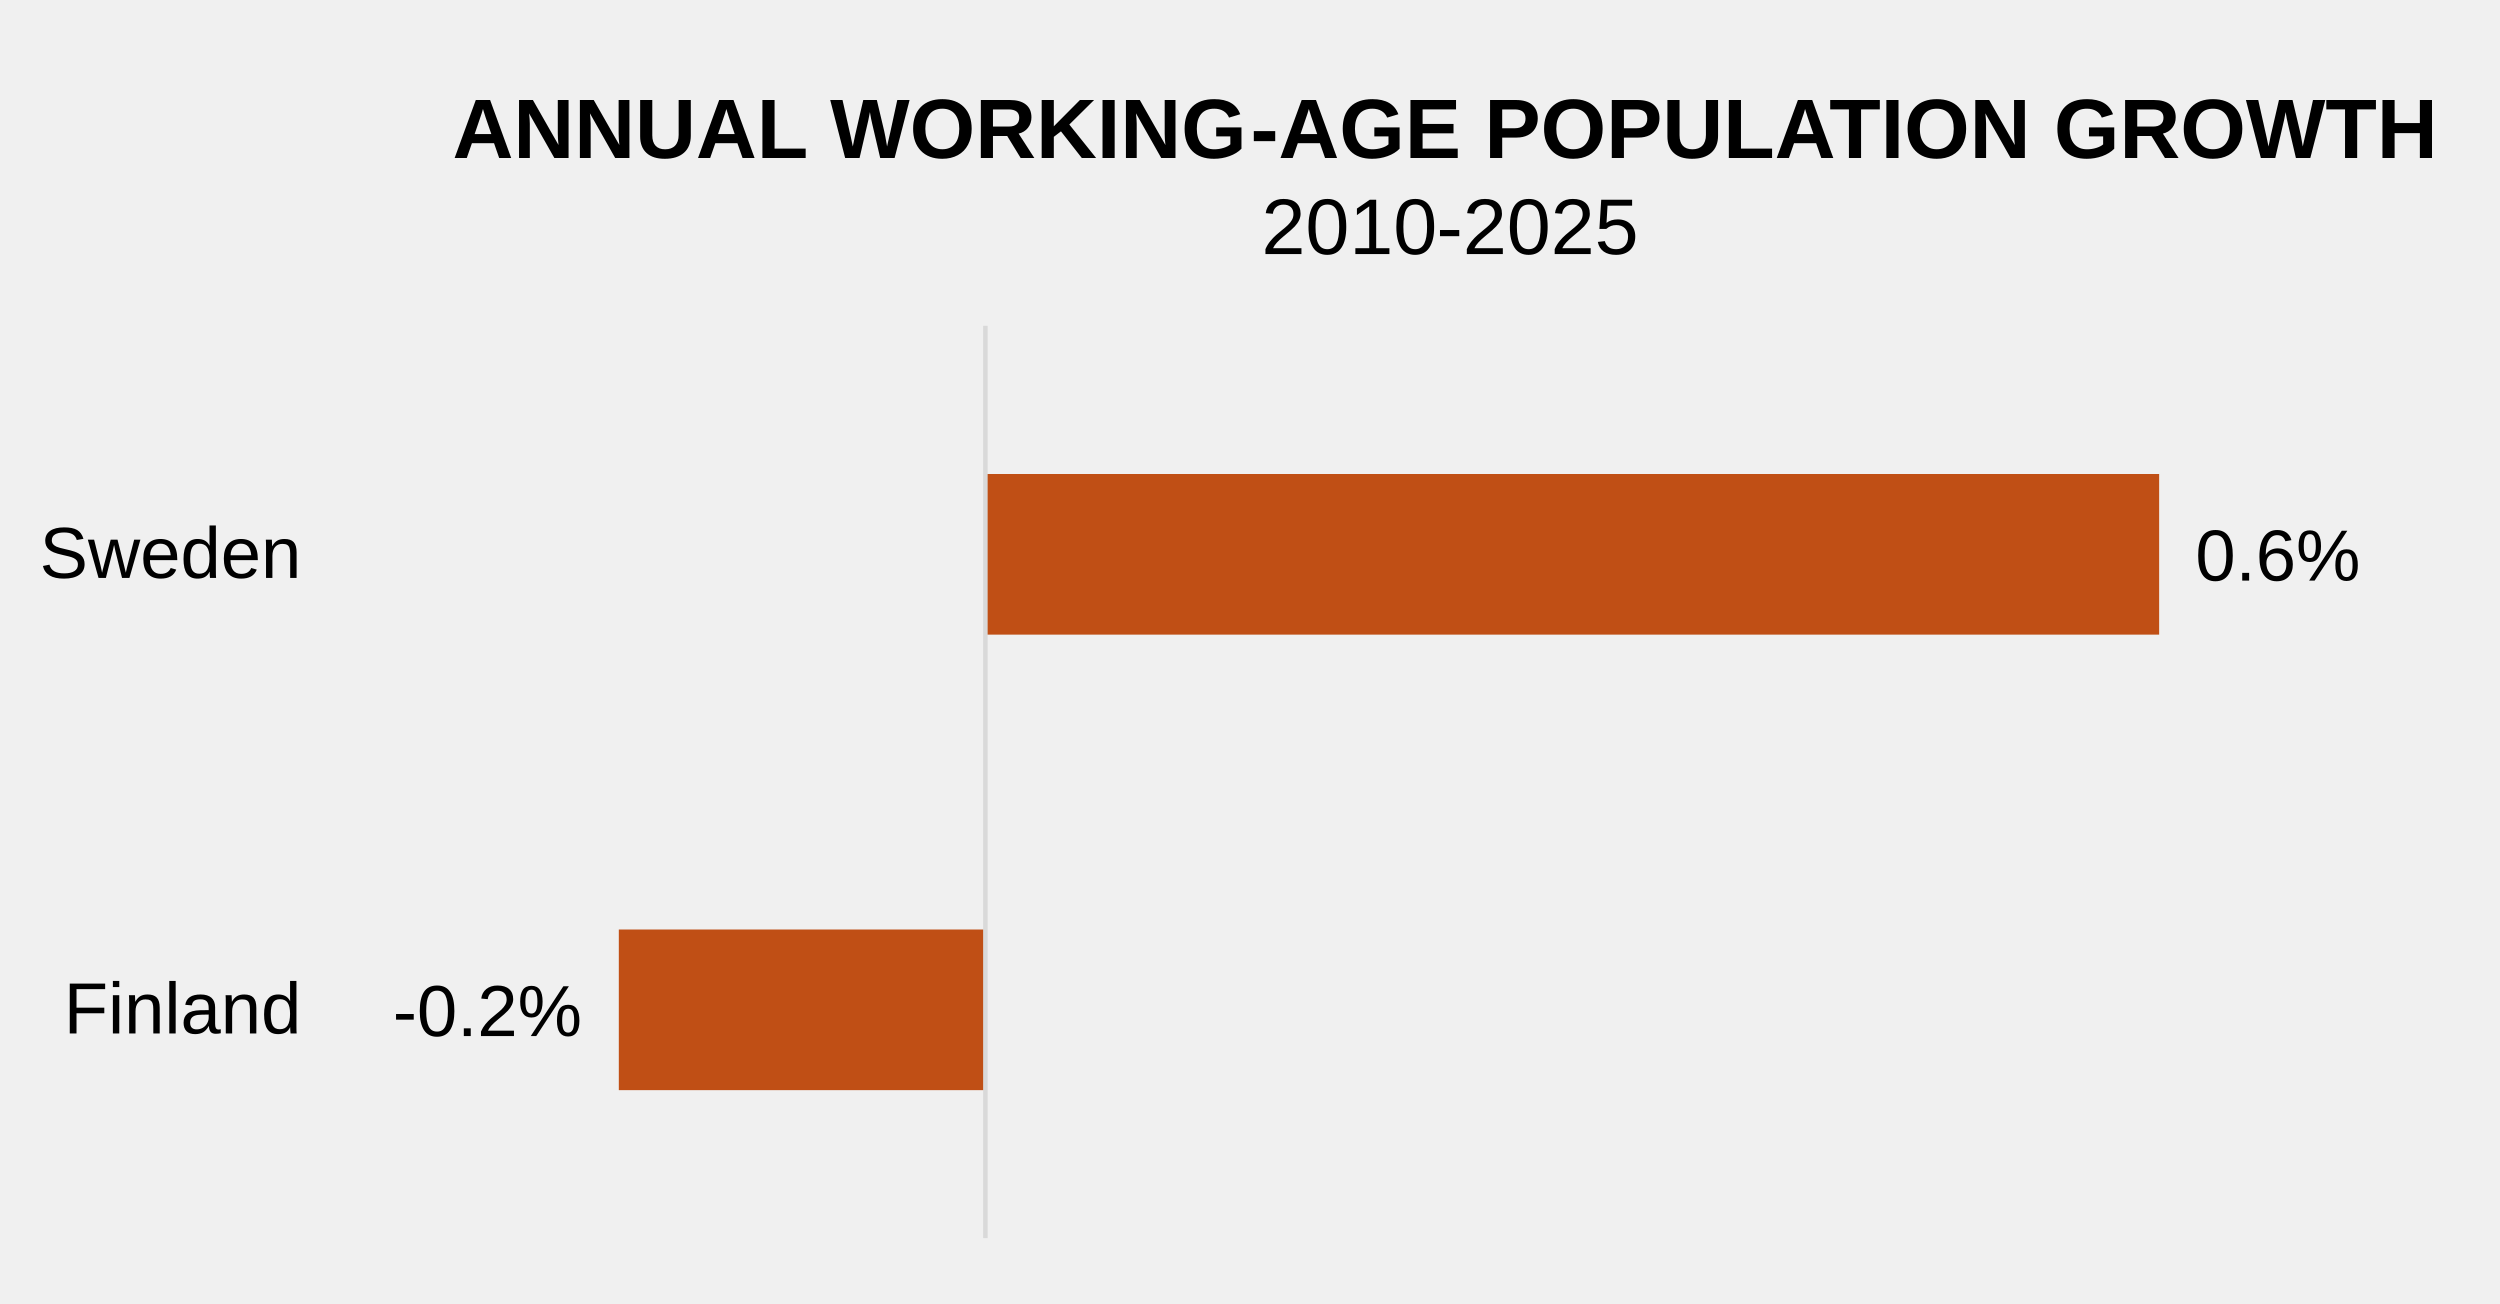
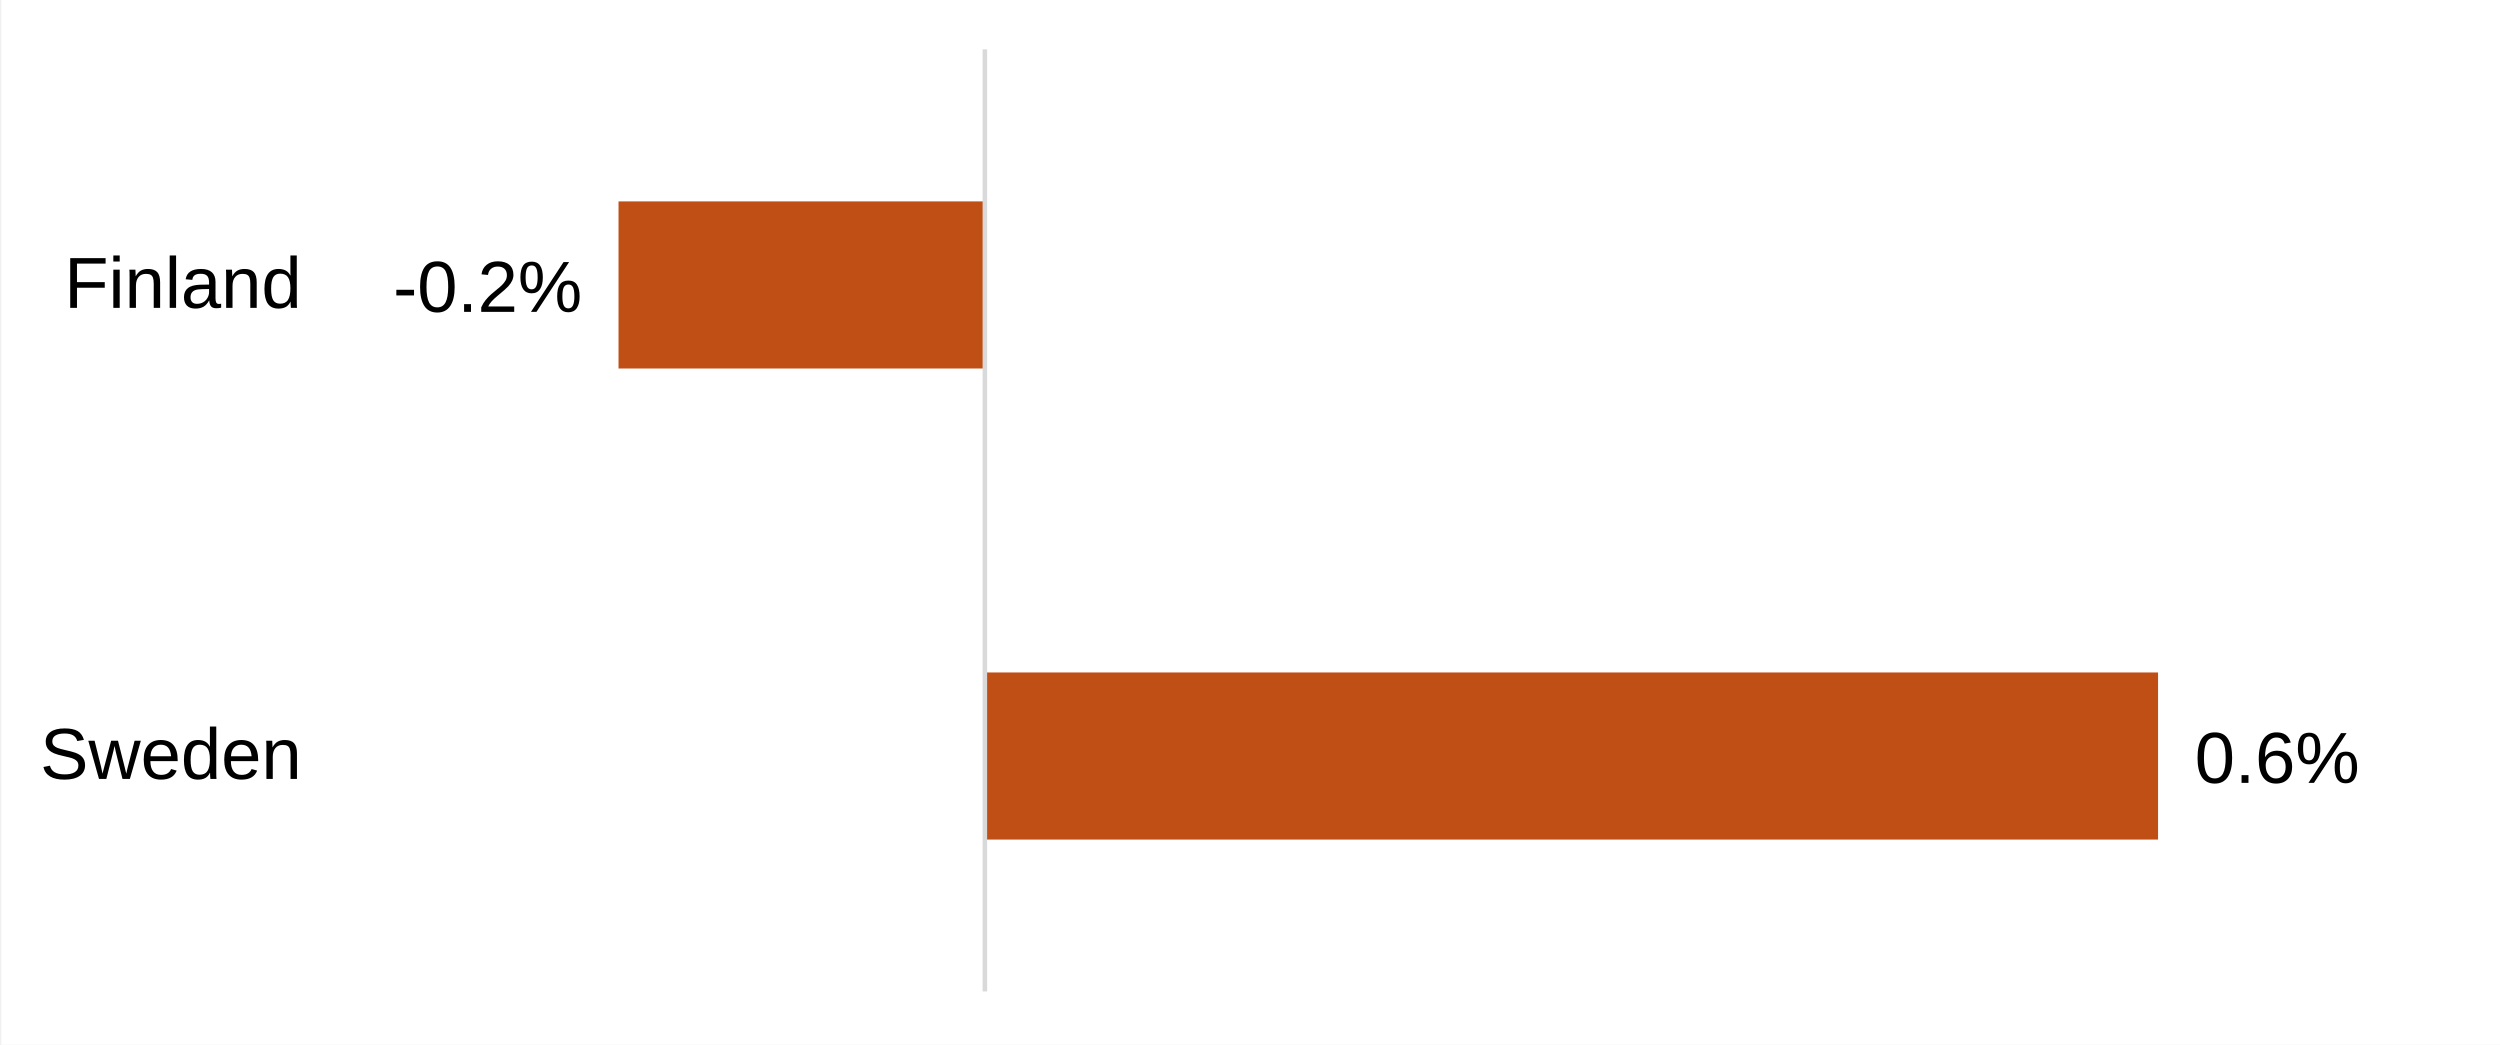
- <svg xmlns="http://www.w3.org/2000/svg" width="1899" height="990" xml:space="preserve" overflow="hidden">
+ <svg xmlns="http://www.w3.org/2000/svg" width="1900" height="794" xml:space="preserve" overflow="hidden">
  <defs>
    <clipPath id="clip0">
-       <rect x="1144" y="1268" width="1899" height="990" />
+       <rect x="2045" y="1548" width="1900" height="794" />
    </clipPath>
  </defs>
-   <g clip-path="url(#clip0)" transform="translate(-1144 -1268)">
+   <g clip-path="url(#clip0)" transform="translate(-2045 -1548)">
+     <rect x="2046" y="1548" width="1899" height="794" fill="#FFFFFF" />
    <g>
-       <path d="M1614.05 2096.07 1892.06 2096.07 1892.06 1974.06 1614.05 1974.06ZM2784.09 1750.06 1892.06 1750.06 1892.06 1628.05 2784.09 1628.05Z" fill="#C04F15" />
+       <path d="M2515.08 1701.06 2793.09 1701.06 2793.09 1828.06 2515.08 1828.06ZM3685.12 2059.07 2793.09 2059.07 2793.09 2186.07 3685.12 2186.07Z" fill="#C04F15" />
    </g>
    <g>
-       <path d="M0 0 0 693" stroke="#D9D9D9" stroke-width="3.438" stroke-linejoin="round" stroke-miterlimit="10" fill="none" fill-rule="evenodd" transform="matrix(1 0 0 -1 1892.5 2208.5)" />
+       <path d="M2793.5 1585.5 2793.5 2301.5" stroke="#D9D9D9" stroke-width="3.438" stroke-linejoin="round" stroke-miterlimit="10" fill="none" fill-rule="evenodd" />
    </g>
    <g>
-       <text font-family="Arial,Arial_MSFontService,sans-serif" font-weight="400" font-size="55" transform="matrix(1 0 0 1 1442.4 2055)">-</text>
+       <text font-family="Arial,Arial_MSFontService,sans-serif" font-weight="400" font-size="55" transform="matrix(1 0 0 1 2343.79 1785)">-</text>
    </g>
    <g>
-       <text font-family="Arial,Arial_MSFontService,sans-serif" font-weight="400" font-size="55" transform="matrix(1 0 0 1 1460.71 2055)">0.2%</text>
+       <text font-family="Arial,Arial_MSFontService,sans-serif" font-weight="400" font-size="55" transform="matrix(1 0 0 1 2362.1 1785)">0.2%</text>
    </g>
    <g>
-       <text font-family="Arial,Arial_MSFontService,sans-serif" font-weight="400" font-size="55" transform="matrix(1 0 0 1 2811.59 1709)">0.6%</text>
+       <text font-family="Arial,Arial_MSFontService,sans-serif" font-weight="400" font-size="55" transform="matrix(1 0 0 1 3712.98 2143)">0.6%</text>
    </g>
    <g>
-       <text font-family="Arial,Arial_MSFontService,sans-serif" font-weight="400" font-size="55" transform="matrix(1 0 0 1 1192.48 2053)">Finland</text>
+       <text font-family="Arial,Arial_MSFontService,sans-serif" font-weight="400" font-size="55" transform="matrix(1 0 0 1 2093.86 1782)">Finland</text>
    </g>
    <g>
-       <text font-family="Arial,Arial_MSFontService,sans-serif" font-weight="400" font-size="55" transform="matrix(1 0 0 1 1174.1 1707)">Sweden</text>
-     </g>
-     <g>
-       <g>
-         <text font-family="Arial,Arial_MSFontService,sans-serif" font-weight="700" font-size="64" transform="matrix(1 0 0 1 1487.76 1388)">ANNUAL WORKING</text>
-       </g>
-     </g>
-     <g>
-       <g>
-         <text font-family="Arial,Arial_MSFontService,sans-serif" font-weight="700" font-size="64" transform="matrix(1 0 0 1 2093.9 1388)">-</text>
-       </g>
-     </g>
-     <g>
-       <g>
-         <text font-family="Arial,Arial_MSFontService,sans-serif" font-weight="700" font-size="64" transform="matrix(1 0 0 1 2115.1 1388)">AGE POPULATION GROWTH</text>
-       </g>
-     </g>
-     <g>
-       <g>
-         <text font-family="Arial,Arial_MSFontService,sans-serif" font-weight="400" font-size="60" transform="matrix(1 0 0 1 2102.22 1461)">2010</text>
-       </g>
-     </g>
-     <g>
-       <g>
-         <text font-family="Arial,Arial_MSFontService,sans-serif" font-weight="400" font-size="60" transform="matrix(1 0 0 1 2235.14 1461)">-</text>
-       </g>
-     </g>
-     <g>
-       <g>
-         <text font-family="Arial,Arial_MSFontService,sans-serif" font-weight="400" font-size="60" transform="matrix(1 0 0 1 2255.19 1461)">2025</text>
-       </g>
+       <text font-family="Arial,Arial_MSFontService,sans-serif" font-weight="400" font-size="55" transform="matrix(1 0 0 1 2075.49 2140)">Sweden</text>
    </g>
  </g>
</svg>
